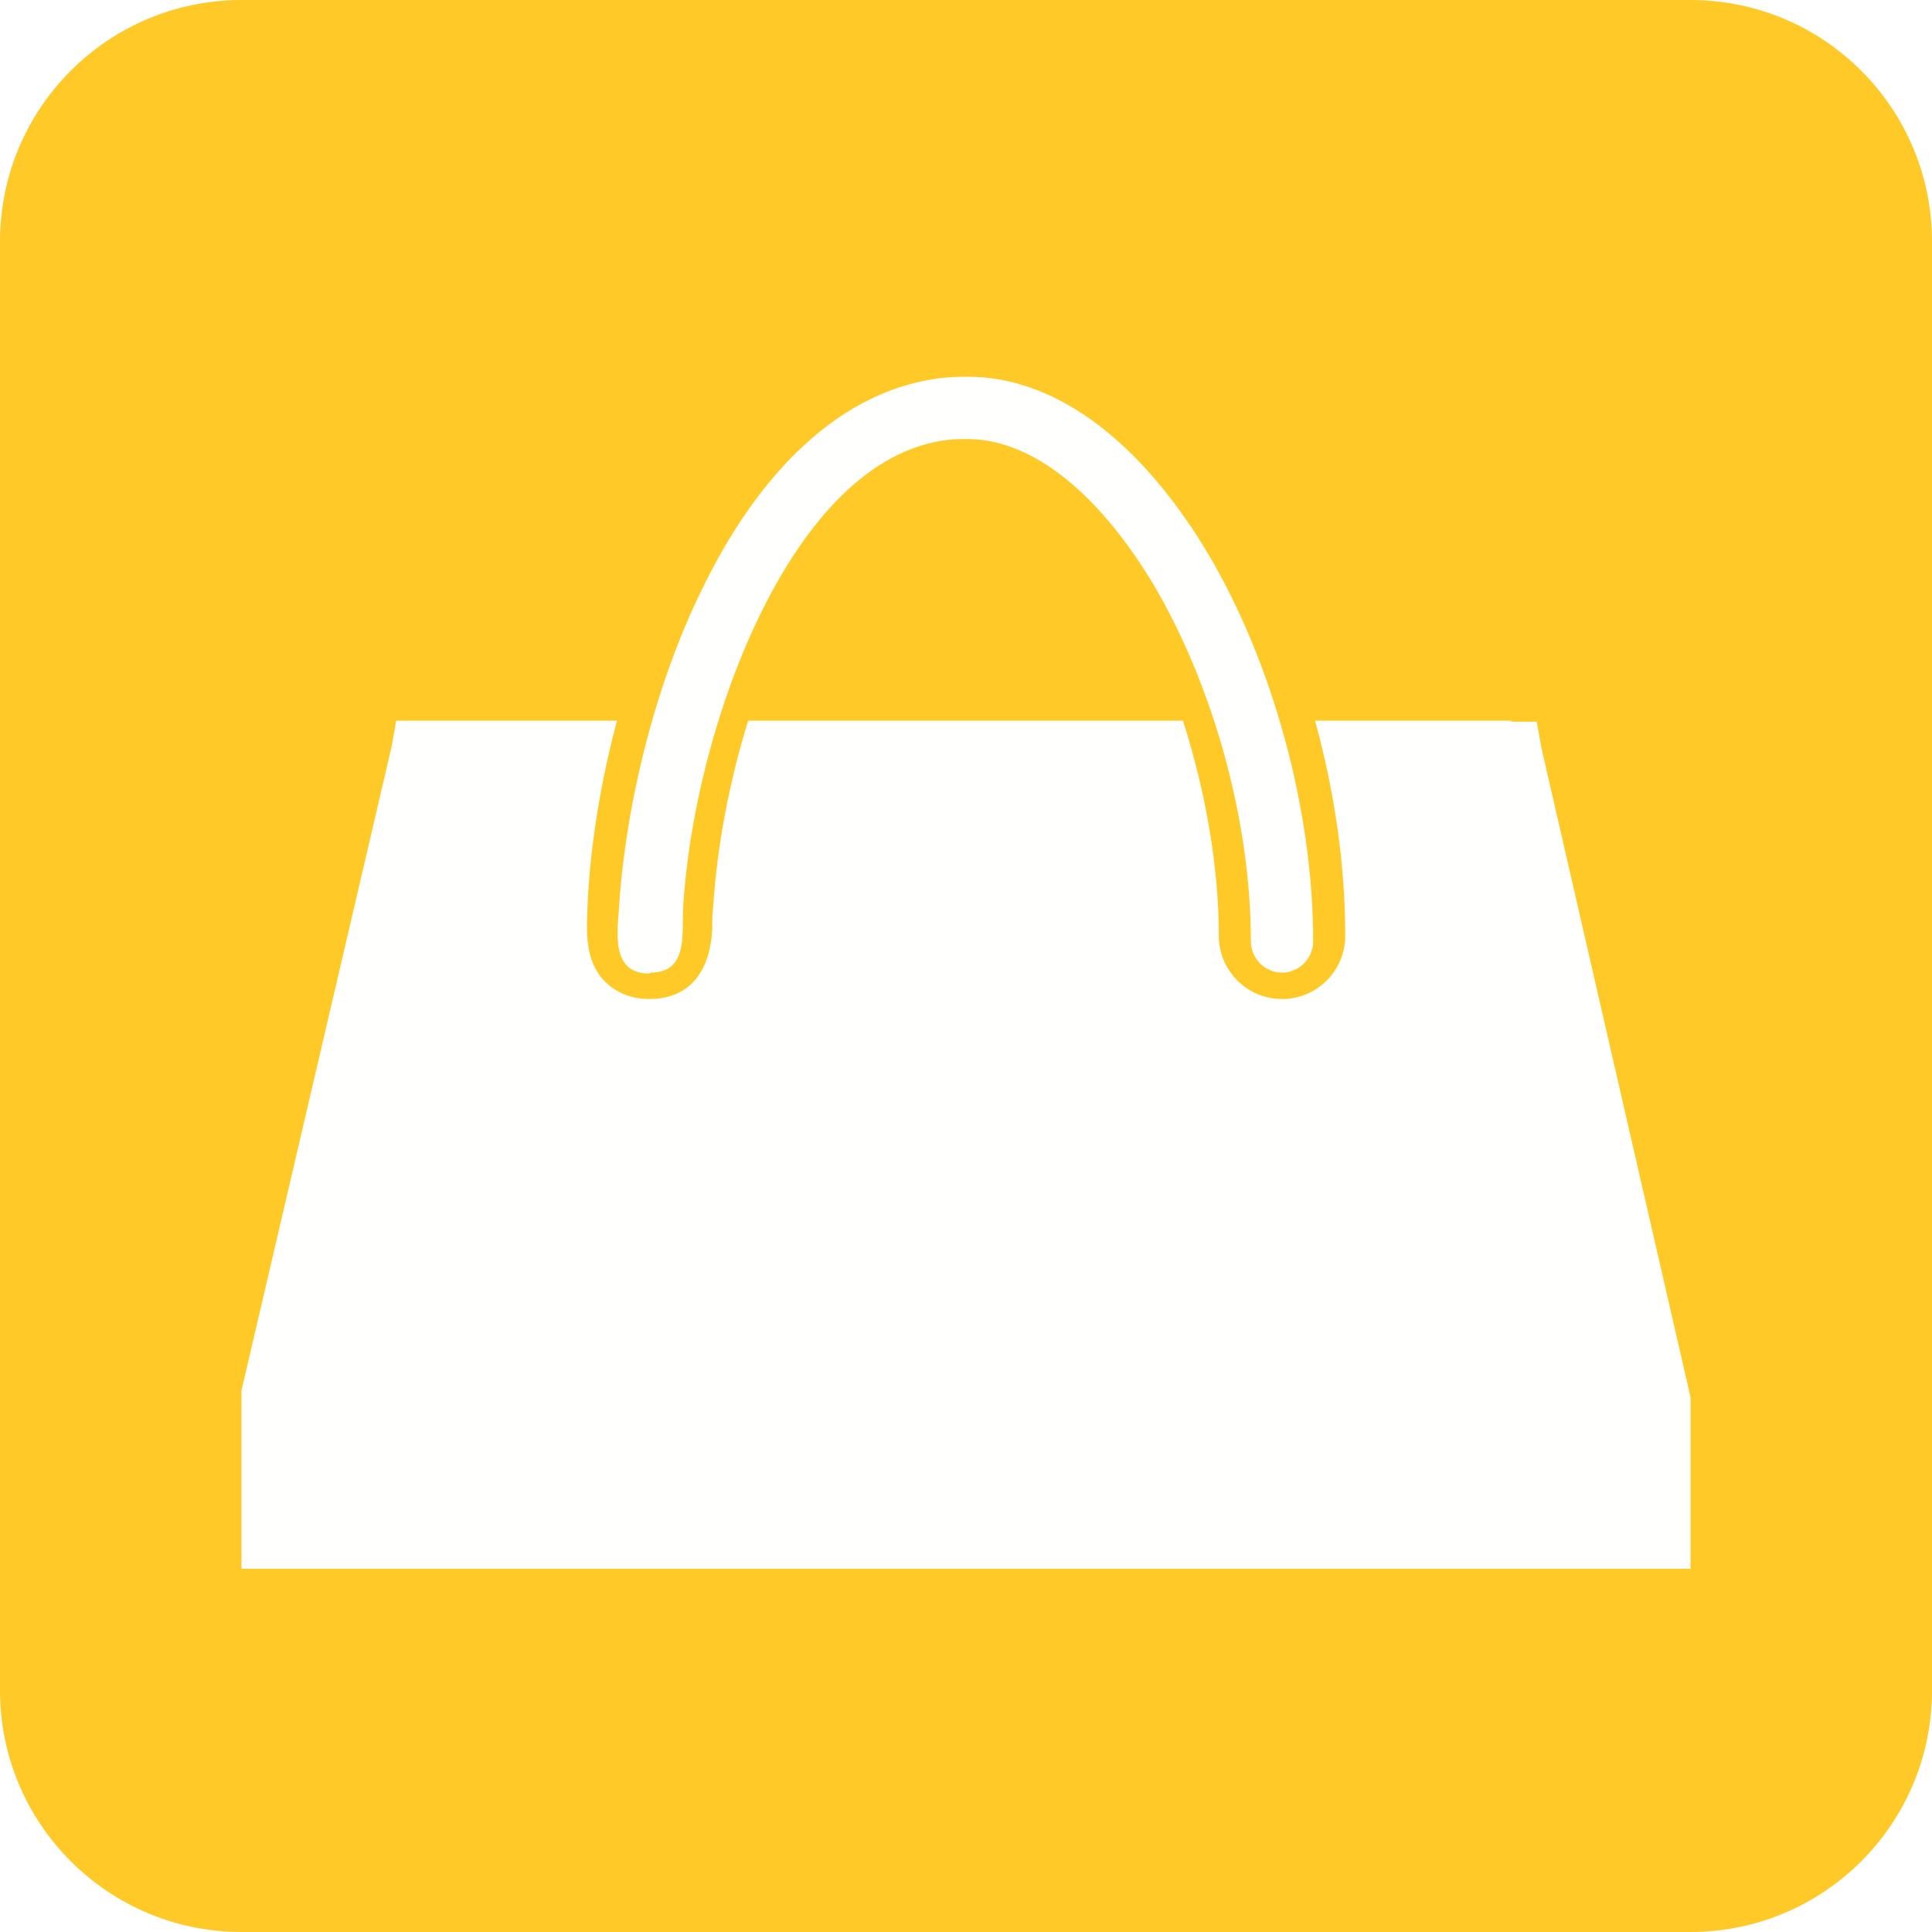
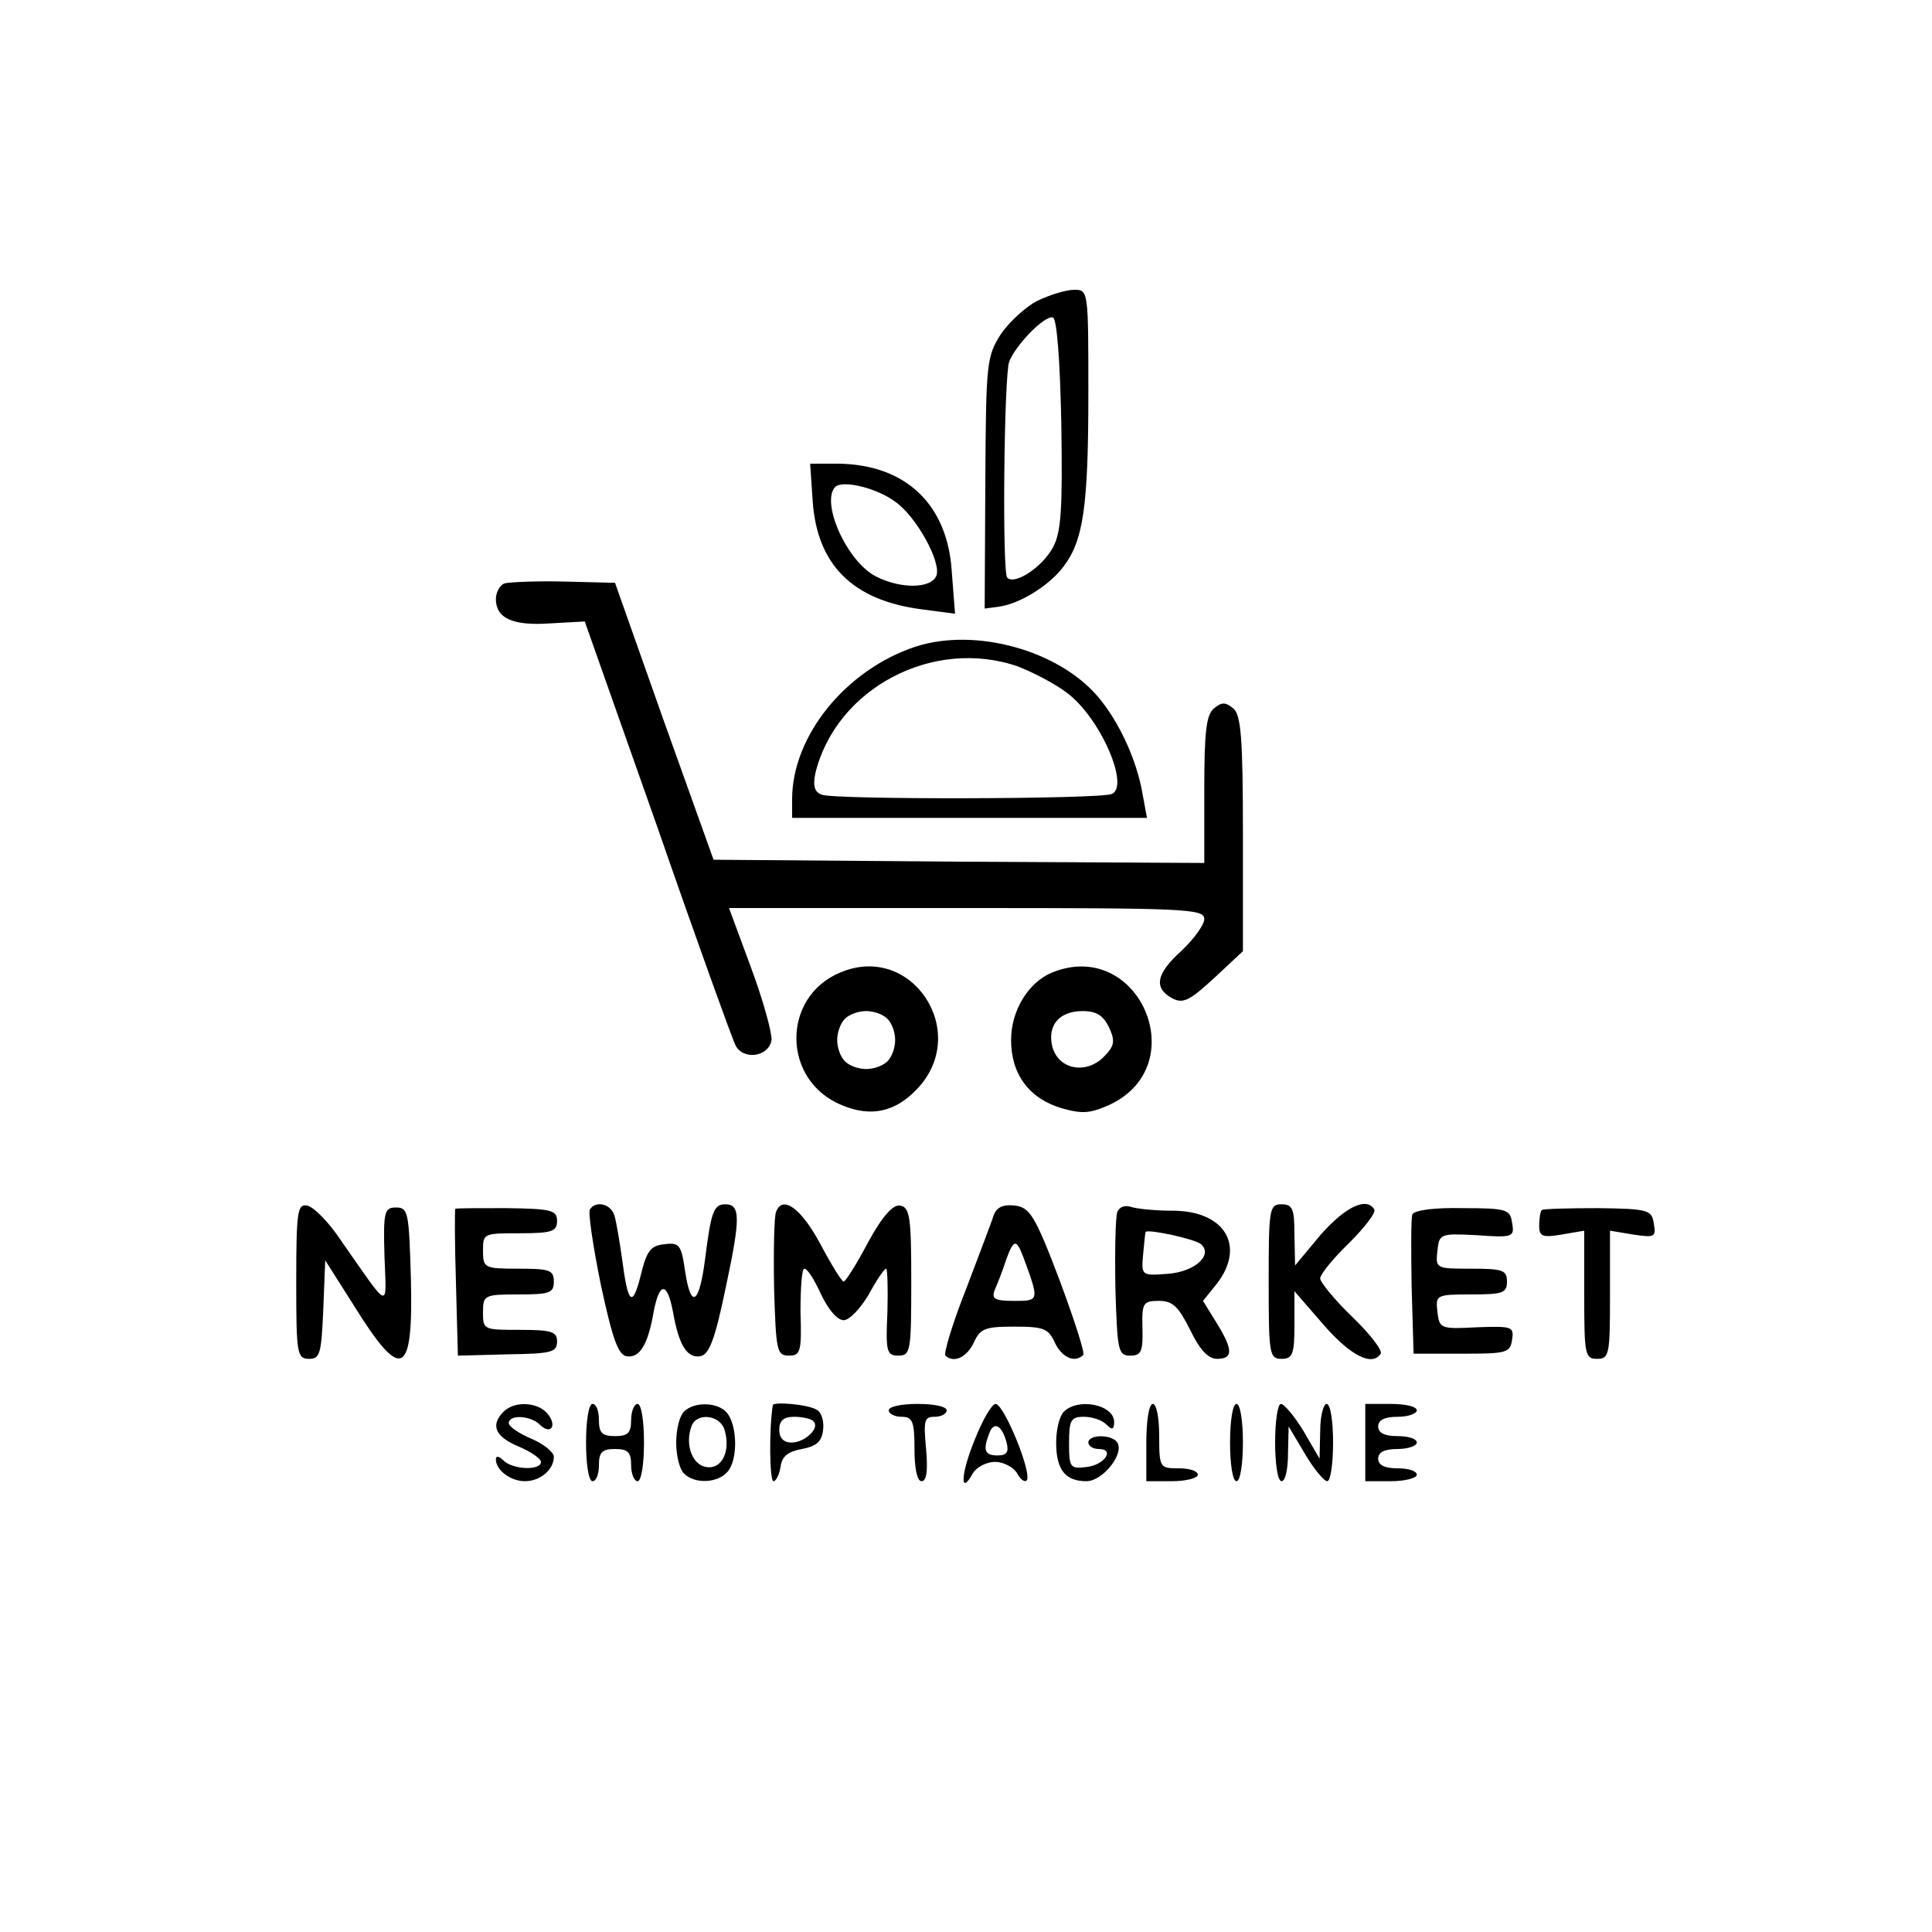
- <svg xmlns="http://www.w3.org/2000/svg" xml:space="preserve" width="2048px" height="2048px" style="shape-rendering:geometricPrecision; text-rendering:geometricPrecision; image-rendering:optimizeQuality; fill-rule:evenodd; clip-rule:evenodd" viewBox="0 0 2048 2048">
-   <defs>
-     <style type="text/css">
-    
-     .fil0 {fill:#FFCA28}
-     .fil1 {fill:#FFFFFE;fill-rule:nonzero}
-    
-   </style>
-   </defs>
-   <g id="Layer_x0020_1">
-     <rect class="fil0" width="2048" height="2048" rx="256" ry="256" />
-     <g id="_617655424">
-       <path class="fil1" d="M1601 765l28 0 5 28 158 688 0 182 -1536 0 0 -189 159 -682 5 -28 28 0 206 0c-17,64 -28,130 -31,192 -1,28 -4,58 15,81 13,15 31,22 50,22 46,0 65,-33 67,-74 0,-8 0,-16 1,-24 4,-63 17,-132 37,-197l461 0c24,75 38,155 38,228 0,37 30,67 67,67 37,0 67,-30 67,-67 0,-74 -11,-152 -32,-228l209 0z" />
-       <path class="fil1" d="M688 1032c-39,0 -34,-41 -32,-67 6,-102 35,-232 88,-340 58,-120 146,-215 261,-225 16,-1 30,-1 46,1 90,12 169,85 229,185 69,116 112,272 112,412 0,18 -15,33 -33,33 -18,0 -33,-15 -33,-33 0,-128 -40,-271 -103,-378 -48,-80 -108,-139 -172,-152 -14,-3 -30,-3 -44,-2 -86,9 -154,88 -202,187 -48,99 -76,218 -81,312 -1,25 5,66 -34,66z" />
-     </g>
+ <svg xmlns="http://www.w3.org/2000/svg" version="1.0" width="300pt" height="300pt" viewBox="0 0 300 300" preserveAspectRatio="xMidYMid meet">
+   <g transform="translate(0,300) scale(0.1,-0.1)" fill="#000000" stroke="none">
+     <path d="M1611 2533 c-18 -9 -44 -33 -57 -52 -22 -35 -23 -44 -24 -231 l-1 -195 22 3 c32 4 79 33 101 63 30 40 38 92 38 267 0 161 0 162 -22 162 -13 0 -38 -8 -57 -17z m37 -191 c2 -132 0 -168 -13 -192 -16 -30 -59 -59 -71 -47 -8 8 -5 312 3 335 9 25 55 73 68 69 6 -2 11 -64 13 -165z" />
+     <path d="M1262 2221 c7 -98 62 -153 168 -167 l53 -7 -5 64 c-6 106 -72 168 -177 169 l-43 0 4 -59z m128 0 c33 -23 72 -94 64 -115 -8 -20 -55 -21 -94 -1 -45 23 -86 115 -63 139 12 11 65 -2 93 -23z" />
+     <path d="M783 2094 c-7 -3 -13 -14 -13 -24 0 -30 26 -42 84 -38 l54 3 113 -320 c61 -176 116 -328 121 -338 12 -24 52 -18 56 8 1 11 -13 62 -32 113 l-34 92 369 0 c339 0 369 -1 369 -17 0 -9 -16 -31 -35 -49 -40 -36 -44 -58 -15 -74 17 -9 27 -4 65 31 l45 42 0 182 c0 150 -3 185 -15 195 -12 10 -18 10 -30 0 -12 -10 -15 -37 -15 -126 l0 -114 -381 2 -381 3 -77 215 -76 215 -80 2 c-44 1 -86 -1 -92 -3z" />
+     <path d="M1422 1996 c-109 -36 -192 -139 -192 -237 l0 -29 275 0 276 0 -7 38 c-9 52 -36 111 -69 150 -61 72 -190 108 -283 78z m159 -31 c23 -9 58 -27 76 -41 52 -39 98 -146 69 -157 -20 -8 -430 -9 -450 -1 -11 4 -14 13 -10 33 32 132 183 212 315 166z" />
+     <path d="M1305 1490 c-92 -38 -91 -168 2 -206 45 -19 83 -11 117 25 84 88 -8 228 -119 181z m73 -72 c7 -7 12 -21 12 -33 0 -12 -5 -26 -12 -33 -7 -7 -21 -12 -33 -12 -12 0 -26 5 -33 12 -7 7 -12 21 -12 33 0 12 5 26 12 33 7 7 21 12 33 12 12 0 26 -5 33 -12z" />
+     <path d="M1634 1490 c-37 -15 -64 -59 -64 -105 0 -53 28 -91 79 -106 32 -9 44 -8 75 6 130 62 44 259 -90 205z m88 -85 c10 -22 9 -29 -9 -47 -28 -27 -70 -18 -79 17 -8 33 11 55 47 55 22 0 32 -7 41 -25z" />
+     <path d="M460 1011 c0 -113 1 -121 20 -121 17 0 19 8 22 77 l3 76 45 -71 c74 -119 92 -110 88 44 -3 101 -4 109 -23 109 -18 0 -20 -6 -18 -75 3 -85 10 -87 -67 23 -19 29 -43 53 -53 55 -15 3 -17 -9 -17 -117z" />
+     <path d="M707 1123 c-1 -1 -1 -52 1 -115 l3 -113 77 2 c68 1 77 3 77 20 0 15 -8 18 -57 18 -57 0 -58 0 -58 27 0 27 2 28 55 28 48 0 55 2 55 20 0 18 -7 20 -55 20 -53 0 -55 1 -55 28 0 27 1 27 58 27 49 0 57 3 57 19 0 17 -9 19 -78 20 -43 0 -79 0 -80 -1z" />
+     <path d="M916 1122 c-3 -5 5 -58 17 -117 18 -84 27 -109 40 -111 20 -3 33 17 42 69 9 47 21 47 30 0 9 -52 22 -72 42 -69 14 2 23 25 40 107 23 108 23 129 -1 129 -18 0 -22 -13 -31 -84 -9 -71 -22 -80 -31 -21 -6 42 -9 46 -32 43 -22 -2 -28 -11 -37 -48 -13 -52 -20 -45 -29 25 -4 28 -9 58 -12 68 -6 18 -29 23 -38 9z" />
+     <path d="M1205 1118 c-3 -8 -4 -61 -3 -119 3 -96 4 -104 23 -104 18 0 20 6 18 68 0 37 2 67 6 67 5 0 16 -18 26 -40 11 -23 25 -40 35 -40 9 0 26 18 39 40 12 22 24 40 27 40 2 0 3 -30 2 -67 -3 -62 -1 -68 17 -68 19 0 20 7 20 115 0 99 -2 115 -17 118 -11 2 -27 -15 -50 -57 -18 -34 -35 -61 -38 -61 -3 0 -19 26 -36 58 -30 56 -59 77 -69 50z" />
+     <path d="M1543 1113 c-3 -10 -23 -62 -43 -115 -21 -53 -35 -100 -32 -103 13 -12 33 -3 44 20 10 22 17 25 63 25 46 0 53 -3 63 -25 11 -23 31 -32 44 -19 3 3 -14 55 -37 117 -38 100 -46 112 -69 115 -18 2 -28 -2 -33 -15z m46 -65 c25 -68 25 -68 -14 -68 -31 0 -36 3 -30 18 4 9 12 29 17 45 12 33 16 34 27 5z" />
+     <path d="M1735 1118 c-3 -8 -4 -61 -3 -119 3 -96 4 -104 23 -104 17 0 20 6 19 43 -1 39 1 42 26 42 21 0 30 -9 48 -45 15 -31 28 -45 42 -45 25 0 25 14 -1 56 l-21 34 21 26 c46 59 13 114 -68 114 -27 0 -56 3 -65 6 -9 3 -18 0 -21 -8z m130 -50 c19 -17 -10 -43 -52 -46 -40 -3 -41 -3 -38 30 2 18 3 34 4 35 3 5 77 -11 86 -19z" />
+     <path d="M1970 1010 c0 -113 1 -120 20 -120 17 0 20 7 20 52 l0 53 46 -53 c42 -48 75 -64 88 -44 3 5 -17 31 -44 57 -28 27 -50 54 -50 60 0 6 20 31 45 55 24 24 42 47 39 52 -12 20 -45 4 -83 -39 l-40 -48 -1 48 c0 40 -3 47 -20 47 -19 0 -20 -7 -20 -120z" />
+     <path d="M2193 1114 c-2 -6 -2 -57 -1 -113 l3 -103 75 0 c69 0 75 1 78 22 3 20 0 21 -55 19 -56 -3 -58 -2 -61 24 -3 26 -2 27 52 27 49 0 56 2 56 20 0 18 -7 20 -56 20 -54 0 -55 0 -52 28 3 26 4 27 61 24 56 -4 59 -3 55 19 -3 21 -8 23 -77 23 -43 1 -75 -3 -78 -10z" />
+     <path d="M2394 1121 c-2 -2 -4 -13 -4 -24 0 -17 5 -19 35 -14 l35 6 0 -100 c0 -92 1 -99 20 -99 19 0 20 7 20 99 l0 100 36 -6 c33 -5 36 -4 32 17 -3 21 -8 23 -86 24 -46 0 -86 -1 -88 -3z" />
+     <path d="M782 808 c-21 -21 -13 -39 23 -54 19 -8 35 -19 35 -24 0 -14 -44 -12 -58 2 -7 7 -12 8 -12 2 0 -17 23 -34 45 -34 24 0 45 18 45 38 0 7 -16 20 -35 28 -19 8 -35 19 -35 24 0 14 34 12 48 -2 17 -17 28 -2 12 17 -15 18 -51 20 -68 3z" />
+     <path d="M910 760 c0 -33 4 -60 10 -60 6 0 10 11 10 25 0 20 5 25 25 25 20 0 25 -5 25 -25 0 -14 5 -25 10 -25 6 0 10 27 10 60 0 33 -4 60 -10 60 -5 0 -10 -11 -10 -25 0 -20 -5 -25 -25 -25 -20 0 -25 5 -25 25 0 14 -4 25 -10 25 -6 0 -10 -27 -10 -60z" />
+     <path d="M1062 808 c-7 -7 -12 -28 -12 -48 0 -20 5 -41 12 -48 17 -17 53 -15 68 3 16 19 15 71 -1 91 -14 17 -51 18 -67 2z m63 -28 c10 -33 -4 -62 -28 -58 -22 3 -34 35 -23 64 8 21 44 17 51 -6z" />
+     <path d="M1200 818 c-6 -37 -5 -118 1 -118 4 0 9 10 11 22 2 17 12 24 33 28 22 4 31 11 33 29 2 13 -2 28 -10 32 -12 8 -67 13 -68 7z m63 -25 c11 -10 -13 -33 -34 -33 -12 0 -19 7 -19 20 0 14 7 20 23 20 13 0 27 -3 30 -7z" />
+     <path d="M1380 810 c0 -5 9 -10 20 -10 17 0 20 -7 20 -50 0 -30 4 -50 11 -50 8 0 10 17 7 50 -4 44 -3 50 13 50 11 0 19 5 19 10 0 6 -20 10 -45 10 -25 0 -45 -4 -45 -10z" />
+     <path d="M1513 763 c-22 -54 -22 -87 -2 -50 6 9 21 17 34 17 13 0 28 -8 34 -17 5 -10 12 -15 15 -12 10 9 -35 119 -48 119 -6 0 -21 -26 -33 -57z m50 -3 c4 -15 0 -20 -14 -20 -20 0 -23 8 -13 34 7 20 20 13 27 -14z" />
+     <path d="M1652 808 c-7 -7 -12 -28 -12 -48 0 -42 14 -60 47 -60 25 0 59 42 48 60 -8 13 -45 13 -45 0 0 -5 7 -10 16 -10 26 0 9 -25 -19 -28 -25 -3 -27 -1 -27 37 0 36 3 41 23 41 13 0 28 -5 35 -12 9 -9 12 -8 12 4 0 27 -56 38 -78 16z" />
+     <path d="M1780 760 l0 -60 40 0 c22 0 40 5 40 10 0 6 -13 10 -30 10 -29 0 -30 1 -30 50 0 28 -4 50 -10 50 -6 0 -10 -27 -10 -60z" />
+     <path d="M1910 760 c0 -33 4 -60 10 -60 6 0 10 27 10 60 0 33 -4 60 -10 60 -6 0 -10 -27 -10 -60z" />
+     <path d="M1980 760 c0 -33 4 -60 10 -60 6 0 10 19 10 43 l1 42 25 -42 c14 -24 30 -43 35 -43 5 0 9 27 9 60 0 33 -4 60 -10 60 -5 0 -10 -19 -10 -42 l-1 -43 -25 43 c-14 23 -30 42 -35 42 -5 0 -9 -27 -9 -60z" />
+     <path d="M2120 760 l0 -60 40 0 c22 0 40 5 40 10 0 6 -13 10 -30 10 -20 0 -30 5 -30 15 0 10 10 15 30 15 17 0 30 5 30 10 0 6 -13 10 -30 10 -20 0 -30 5 -30 15 0 10 10 15 30 15 17 0 30 5 30 10 0 6 -18 10 -40 10 l-40 0 0 -60z" />
  </g>
</svg>
